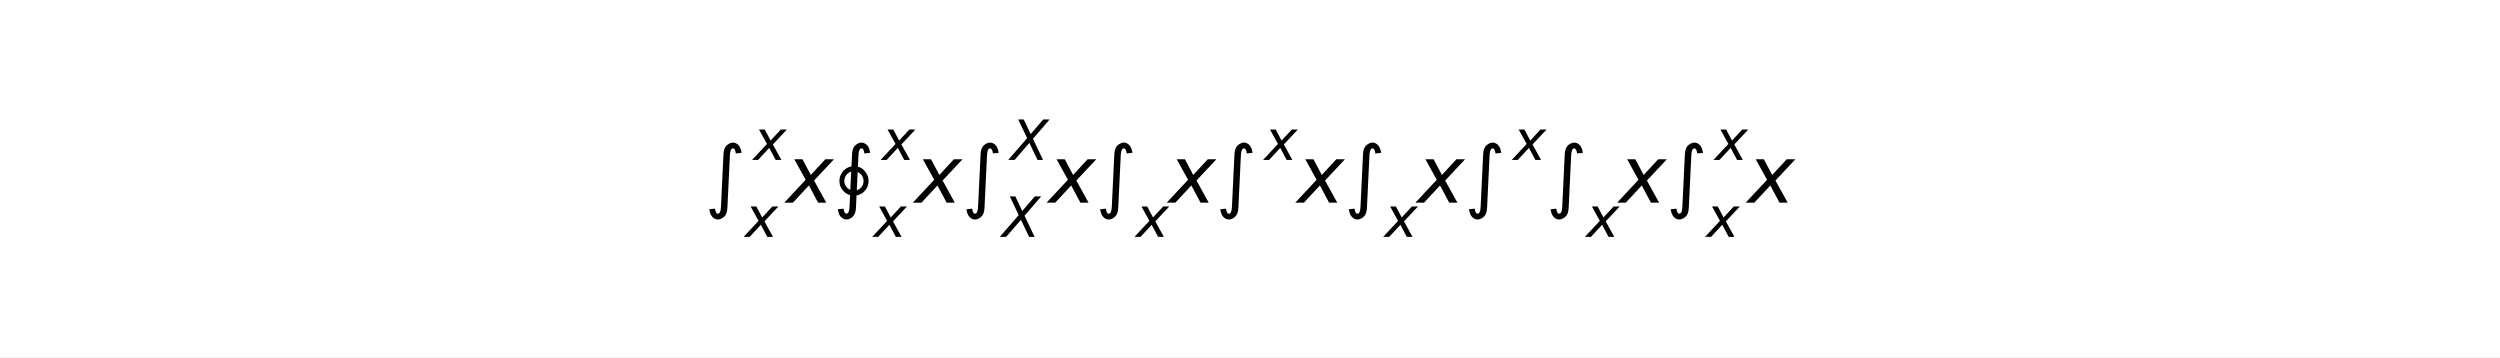
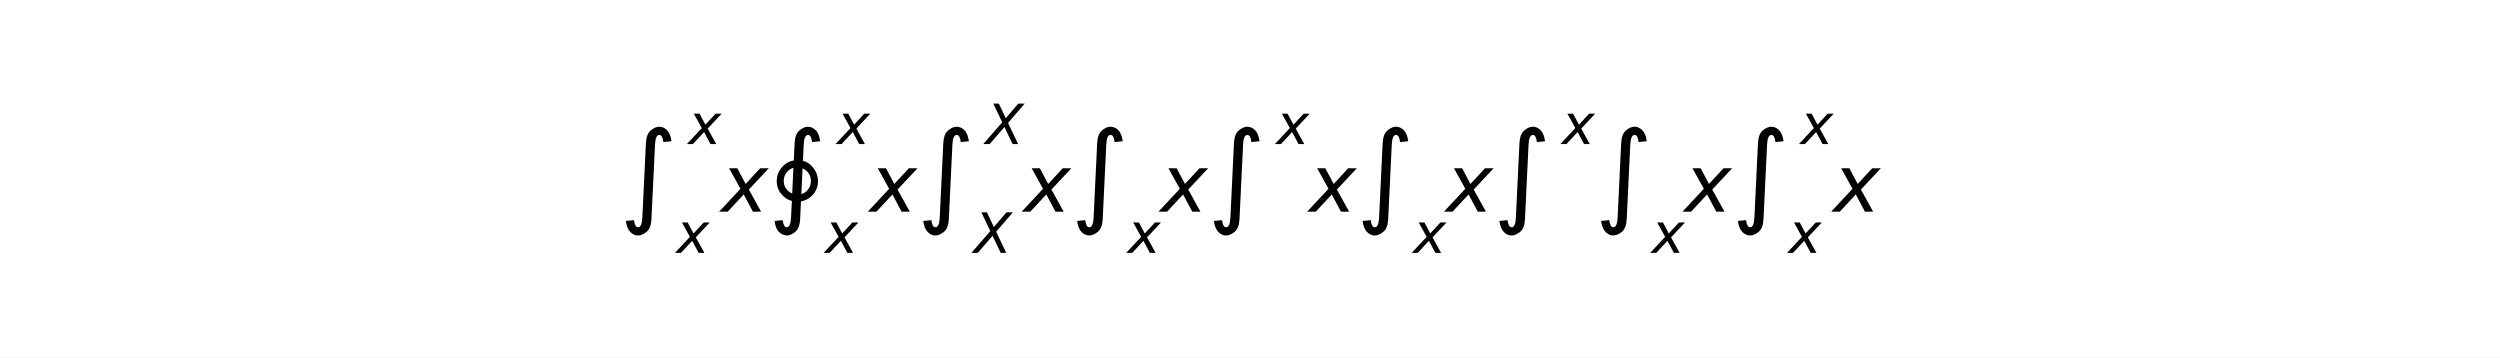
<svg xmlns="http://www.w3.org/2000/svg" xmlns:xlink="http://www.w3.org/1999/xlink" height="54pt" version="1.1" viewBox="0 0 378 54" width="378pt">
  <defs>
    <style type="text/css">
*{stroke-linecap:butt;stroke-linejoin:round;stroke-miterlimit:100000;}
  </style>
  </defs>
  <g id="figure_1">
    <g id="patch_1">
      <path d="M 0 54  L 378 54  L 378 0  L 0 0  z " style="fill:#ffffff;" />
    </g>
    <g id="text_1">
      <defs>
+         <path d="M 33.344 86.328  Q 33.938 97.859 39.656 102.547  Q 45.125 107.031 50.203 107.031  Q 55.516 107.031 60.406 102.203  Q 64.203 98.438 65.625 88.719  L 55.375 87.703  Q 54.203 96.688 50.297 96.688  Q 45.406 96.688 44.828 84.578  L 43.844 64.016  Q 50.688 62.359 55.219 57.172  Q 62.844 48.641 62.844 38.531  Q 62.844 27.734 55.219 20.125  Q 49.266 14.266 41.359 12.891  L 40.328 -9.328  Q 39.797 -20.844 34.031 -25.531  Q 28.562 -30.031 23.484 -30.031  Q 18.172 -30.031 13.281 -25.203  Q 9.469 -21.438 8.062 -11.719  L 18.312 -10.688  Q 19.484 -19.672 23.391 -19.672  Q 28.266 -19.672 28.859 -7.625  L 29.891 13.484  Q 23.438 15.141 18.453 20.172  Q 10.844 27.828 10.844 38.531  Q 10.844 49.312 18.5 57.234  Q 24.219 63.188 32.328 64.5  z M 41.844 22.172  Q 46.047 23.297 49.125 26.516  Q 53.906 31.5 53.859 38.625  Q 53.859 45.953 48.969 50.828  Q 46.438 53.328 43.359 54.547  z M 30.328 22.797  L 31.844 55.219  Q 27.641 54.047 24.562 50.875  Q 19.578 45.75 19.625 38.625  Q 19.625 31.5 24.812 26.516  Q 27.344 24.031 30.328 22.797  " id="DejaVuSansDisplay-222e" />
        <path d="M 60.016 54.688  L 34.906 27.875  L 50.297 0  L 39.984 0  L 28.422 21.688  L 8.297 0  L -2.594 0  L 24.312 28.812  L 10.016 54.688  L 20.312 54.688  L 30.812 34.906  L 49.125 54.688  z " id="DejaVuSans-Oblique-78" />
-         <path d="M 23.578 61.031  Q 23.969 69.188 28.031 72.516  Q 31.891 75.688 35.5 75.688  Q 39.266 75.688 42.719 72.266  Q 45.406 69.578 46.391 62.75  L 39.156 62.016  Q 38.328 68.359 35.547 68.359  Q 32.078 68.359 31.688 59.812  L 31 45.266  Q 35.844 44.094 39.062 40.438  Q 44.438 34.375 44.438 27.25  Q 44.438 19.625 39.062 14.203  Q 34.859 10.062 29.25 9.125  L 28.516 -6.594  Q 28.125 -14.75 24.078 -18.062  Q 20.219 -21.234 16.609 -21.234  Q 12.844 -21.234 9.375 -17.828  Q 6.688 -15.141 5.719 -8.297  L 12.938 -7.562  Q 13.766 -13.922 16.547 -13.922  Q 20.016 -13.922 20.406 -5.375  L 21.141 9.516  Q 16.609 10.688 13.031 14.266  Q 7.672 19.672 7.672 27.25  Q 7.672 34.859 13.094 40.484  Q 17.141 44.672 22.859 45.609  z M 29.594 15.672  Q 32.562 16.453 34.719 18.75  Q 38.094 22.266 38.094 27.297  Q 38.094 32.469 34.625 35.938  Q 32.812 37.703 30.672 38.578  z M 21.438 16.109  L 22.516 39.062  Q 19.531 38.234 17.391 35.984  Q 13.875 32.375 13.875 27.297  Q 13.875 22.266 17.531 18.75  Q 19.344 17 21.438 16.109  " id="DejaVuSans-222e" />
-         <path d="M 23.578 61.031  Q 23.969 69.188 27.922 72.438  Q 31.891 75.688 35.578 75.688  Q 39.266 75.688 42.328 72.625  Q 45.406 69.578 46.391 62.75  L 39.156 62.016  Q 38.328 68.359 35.547 68.359  Q 32.078 68.359 31.688 59.812  L 28.516 -6.594  Q 28.125 -14.75 24.172 -17.984  Q 20.219 -21.234 16.531 -21.234  Q 12.844 -21.234 9.766 -18.188  Q 6.688 -15.141 5.719 -8.297  L 12.938 -7.562  Q 13.766 -13.922 16.547 -13.922  Q 20.016 -13.922 20.406 -5.375  z " id="DejaVuSans-222b" />
        <path d="M 13.719 72.906  L 23.688 72.906  L 36.188 46.578  L 58.797 72.906  L 70.312 72.906  L 40.281 38.094  L 58.406 0  L 48.484 0  L 33.797 30.719  L 7.172 0  L -4.297 0  L 29.781 39.203  z " id="DejaVuSans-Oblique-58" />
+         <path d="M 33.344 86.328  Q 33.938 97.859 39.5 102.438  Q 45.062 107.031 50.281 107.031  Q 55.516 107.031 59.891 102.734  Q 64.266 98.438 65.625 88.719  L 55.375 87.703  Q 54.203 96.688 50.297 96.688  Q 45.406 96.688 44.828 84.578  L 40.328 -9.328  Q 39.797 -20.844 34.172 -25.438  Q 28.562 -30.031 23.391 -30.031  Q 18.172 -30.031 13.797 -25.734  Q 9.422 -21.438 8.062 -11.719  L 18.312 -10.688  Q 19.484 -19.672 23.391 -19.672  Q 28.266 -19.672 28.859 -7.625  z " id="DejaVuSansDisplay-222b" />
      </defs>
-       <g transform="translate(106.56 30.66)scale(0.12 -0.12)">
-         <use transform="translate(0.0 0.153125)" xlink:href="#DejaVuSans-222b" />
-         <use transform="translate(61.37133 53.96562)scale(0.7)" xlink:href="#DejaVuSans-Oblique-78" />
-         <use transform="translate(50.77508 -42.95625)scale(0.7)" xlink:href="#DejaVuSans-Oblique-78" />
-         <use transform="translate(102.7971 0.153125)" xlink:href="#DejaVuSans-Oblique-78" />
-         <use transform="translate(161.9768 0.153125)" xlink:href="#DejaVuSans-222e" />
-         <use transform="translate(223.3481 53.96562)scale(0.7)" xlink:href="#DejaVuSans-Oblique-78" />
-         <use transform="translate(212.7519 -42.95625)scale(0.7)" xlink:href="#DejaVuSans-Oblique-78" />
-         <use transform="translate(264.7739 0.153125)" xlink:href="#DejaVuSans-Oblique-78" />
-         <use transform="translate(323.9536 0.153125)" xlink:href="#DejaVuSans-222b" />
-         <use transform="translate(385.3249 53.96563)scale(0.7)" xlink:href="#DejaVuSans-Oblique-58" />
-         <use transform="translate(374.7287 -42.95625)scale(0.7)" xlink:href="#DejaVuSans-Oblique-58" />
-         <use transform="translate(433.279 0.153125)" xlink:href="#DejaVuSans-Oblique-78" />
-         <use transform="translate(492.4587 0.153125)" xlink:href="#DejaVuSans-222b" />
-         <use transform="translate(543.2338 -42.95625)scale(0.7)" xlink:href="#DejaVuSans-Oblique-78" />
-         <use transform="translate(584.6596 0.153125)" xlink:href="#DejaVuSans-Oblique-78" />
-         <use transform="translate(643.8393 0.153125)" xlink:href="#DejaVuSans-222b" />
-         <use transform="translate(705.2106 53.96562)scale(0.7)" xlink:href="#DejaVuSans-Oblique-78" />
-         <use transform="translate(746.6364 0.153125)" xlink:href="#DejaVuSans-Oblique-78" />
-         <use transform="translate(805.8161 0.153125)" xlink:href="#DejaVuSans-222b" />
-         <use transform="translate(856.5911 -42.95625)scale(0.7)" xlink:href="#DejaVuSans-Oblique-78" />
-         <use transform="translate(898.0169 0.153125)" xlink:href="#DejaVuSans-Oblique-78" />
-         <use transform="translate(957.1966 0.153125)" xlink:href="#DejaVuSans-222b" />
-         <use transform="translate(1018.568 53.96562)scale(0.7)" xlink:href="#DejaVuSans-Oblique-78" />
-         <use transform="translate(1059.994 0.153125)" xlink:href="#DejaVuSans-222b" />
-         <use transform="translate(1110.769 -42.95625)scale(0.7)" xlink:href="#DejaVuSans-Oblique-78" />
-         <use transform="translate(1152.195 0.153125)" xlink:href="#DejaVuSans-Oblique-78" />
-         <use transform="translate(1211.374 0.153125)" xlink:href="#DejaVuSans-222b" />
-         <use transform="translate(1272.746 53.96562)scale(0.7)" xlink:href="#DejaVuSans-Oblique-78" />
-         <use transform="translate(1262.149 -42.95625)scale(0.7)" xlink:href="#DejaVuSans-Oblique-78" />
-         <use transform="translate(1314.171 0.153125)" xlink:href="#DejaVuSans-Oblique-78" />
+       <g transform="translate(93.66 32.1)scale(0.12 -0.12)">
+         <use transform="translate(0.0 0.809375)" xlink:href="#DejaVuSansDisplay-222b" />
+         <use transform="translate(86.74414 85.96562)scale(0.7)" xlink:href="#DejaVuSans-Oblique-78" />
+         <use transform="translate(71.75977 -51.09688)scale(0.7)" xlink:href="#DejaVuSans-Oblique-78" />
+         <use transform="translate(128.1699 0.809375)" xlink:href="#DejaVuSans-Oblique-78" />
+         <use transform="translate(187.3496 0.809375)" xlink:href="#DejaVuSansDisplay-222e" />
+         <use transform="translate(274.0938 85.96562)scale(0.7)" xlink:href="#DejaVuSans-Oblique-78" />
+         <use transform="translate(259.1094 -51.09688)scale(0.7)" xlink:href="#DejaVuSans-Oblique-78" />
+         <use transform="translate(315.5195 0.809375)" xlink:href="#DejaVuSans-Oblique-78" />
+         <use transform="translate(374.6992 0.809375)" xlink:href="#DejaVuSansDisplay-222b" />
+         <use transform="translate(461.4434 85.96563)scale(0.7)" xlink:href="#DejaVuSans-Oblique-58" />
+         <use transform="translate(446.459 -51.09688)scale(0.7)" xlink:href="#DejaVuSans-Oblique-58" />
+         <use transform="translate(509.3975 0.809375)" xlink:href="#DejaVuSans-Oblique-78" />
+         <use transform="translate(568.5771 0.809375)" xlink:href="#DejaVuSansDisplay-222b" />
+         <use transform="translate(640.3369 -51.09688)scale(0.7)" xlink:href="#DejaVuSans-Oblique-78" />
+         <use transform="translate(681.7627 0.809375)" xlink:href="#DejaVuSans-Oblique-78" />
+         <use transform="translate(740.9424 0.809375)" xlink:href="#DejaVuSansDisplay-222b" />
+         <use transform="translate(827.6865 85.96562)scale(0.7)" xlink:href="#DejaVuSans-Oblique-78" />
+         <use transform="translate(869.1123 0.809375)" xlink:href="#DejaVuSans-Oblique-78" />
+         <use transform="translate(928.292 0.809375)" xlink:href="#DejaVuSansDisplay-222b" />
+         <use transform="translate(1000.052 -51.09688)scale(0.7)" xlink:href="#DejaVuSans-Oblique-78" />
+         <use transform="translate(1041.478 0.809375)" xlink:href="#DejaVuSans-Oblique-78" />
+         <use transform="translate(1100.657 0.809375)" xlink:href="#DejaVuSansDisplay-222b" />
+         <use transform="translate(1187.401 85.96562)scale(0.7)" xlink:href="#DejaVuSans-Oblique-78" />
+         <use transform="translate(1228.827 0.809375)" xlink:href="#DejaVuSansDisplay-222b" />
+         <use transform="translate(1300.587 -51.09688)scale(0.7)" xlink:href="#DejaVuSans-Oblique-78" />
+         <use transform="translate(1342.013 0.809375)" xlink:href="#DejaVuSans-Oblique-78" />
+         <use transform="translate(1401.192 0.809375)" xlink:href="#DejaVuSansDisplay-222b" />
+         <use transform="translate(1487.937 85.96562)scale(0.7)" xlink:href="#DejaVuSans-Oblique-78" />
+         <use transform="translate(1472.952 -51.09688)scale(0.7)" xlink:href="#DejaVuSans-Oblique-78" />
+         <use transform="translate(1529.362 0.809375)" xlink:href="#DejaVuSans-Oblique-78" />
      </g>
    </g>
  </g>
</svg>
